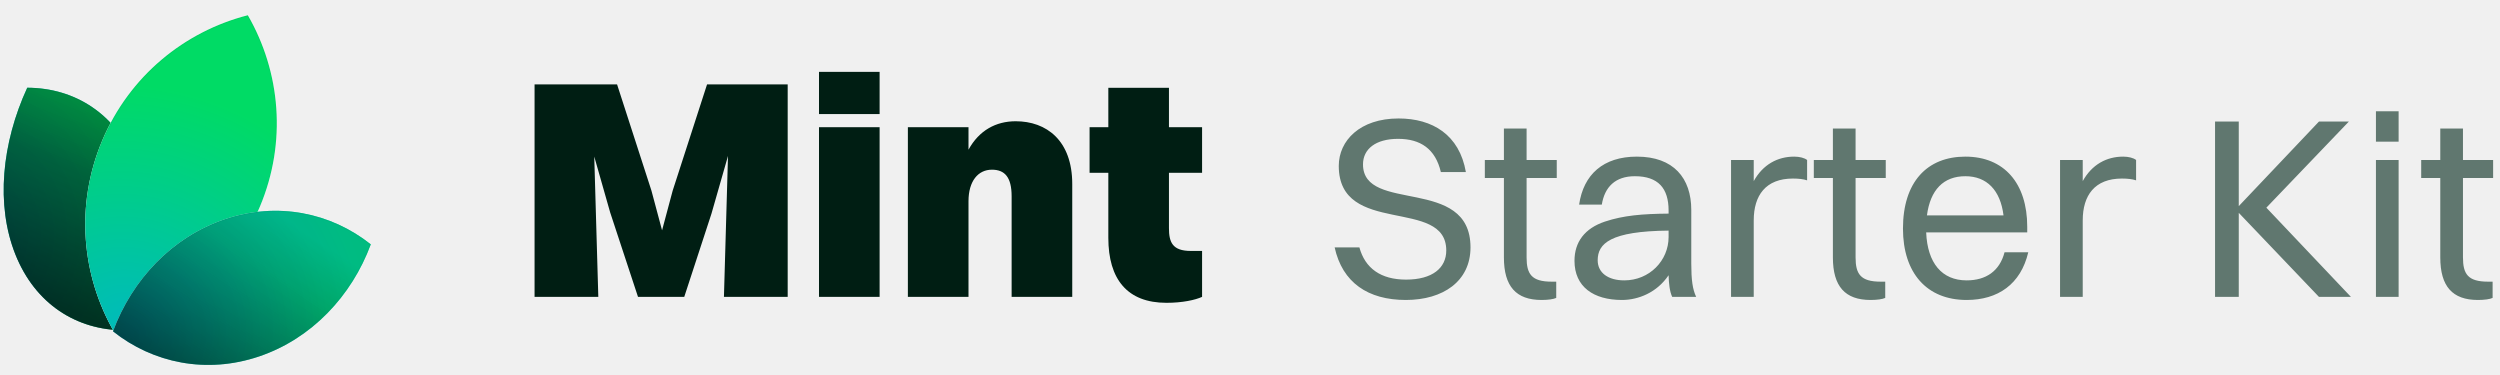
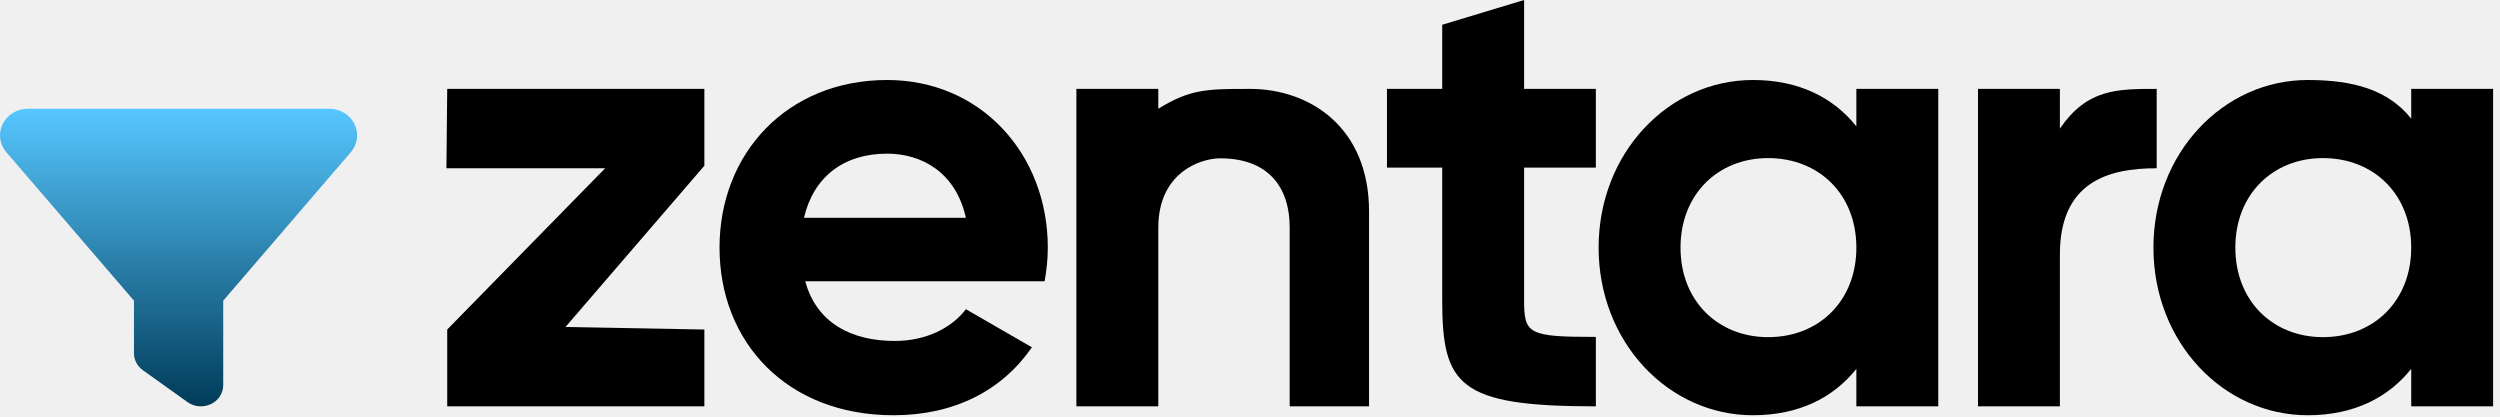
- <svg xmlns="http://www.w3.org/2000/svg" width="160" height="24" viewBox="0 0 160 24" fill="none">
-   <path d="M7.953 21.139C4.896 21.13 2.255 19.458 0.987 16.29C-0.28 13.121 0.109 9.163 1.744 5.615C4.801 5.624 7.442 7.296 8.71 10.465C9.977 13.633 9.588 17.591 7.953 21.139Z" fill="white" />
-   <path d="M7.953 21.139C4.896 21.13 2.255 19.458 0.987 16.29C-0.28 13.121 0.109 9.163 1.744 5.615C4.801 5.624 7.442 7.296 8.71 10.465C9.977 13.633 9.588 17.591 7.953 21.139Z" fill="url(#paint0_radial_115_86)" />
-   <path d="M7.953 21.139C4.896 21.13 2.255 19.458 0.987 16.29C-0.28 13.121 0.109 9.163 1.744 5.615C4.801 5.624 7.442 7.296 8.71 10.465C9.977 13.633 9.588 17.591 7.953 21.139Z" fill="black" fill-opacity="0.5" style="mix-blend-mode:hard-light" />
-   <path d="M7.953 21.139C4.896 21.13 2.255 19.458 0.987 16.29C-0.28 13.121 0.109 9.163 1.744 5.615C4.801 5.624 7.442 7.296 8.71 10.465C9.977 13.633 9.588 17.591 7.953 21.139Z" fill="url(#paint1_linear_115_86)" fill-opacity="0.5" style="mix-blend-mode:hard-light" />
-   <path d="M7.935 21.111C4.897 21.096 2.274 19.431 1.013 16.279C-0.248 13.124 0.136 9.182 1.762 5.643C4.8 5.659 7.423 7.324 8.684 10.476C9.945 13.63 9.561 17.572 7.935 21.111Z" stroke="url(#paint2_linear_115_86)" stroke-opacity="0.05" stroke-width="0.056" />
-   <path d="M7.31 21.257C11.354 20.221 14.884 17.375 16.628 13.236C18.373 9.097 17.945 4.587 15.86 0.976C11.816 2.012 8.287 4.858 6.542 8.998C4.797 13.137 5.225 17.646 7.31 21.257Z" fill="white" />
-   <path d="M7.31 21.257C11.354 20.221 14.884 17.375 16.628 13.236C18.373 9.097 17.945 4.587 15.86 0.976C11.816 2.012 8.287 4.858 6.542 8.998C4.797 13.137 5.225 17.646 7.31 21.257Z" fill="url(#paint3_radial_115_86)" />
-   <path d="M16.602 13.225C14.864 17.349 11.351 20.187 7.324 21.225C5.253 17.624 4.829 13.132 6.568 9.009C8.306 4.885 11.819 2.047 15.846 1.009C17.918 4.61 18.341 9.101 16.602 13.225Z" stroke="url(#paint4_linear_115_86)" stroke-opacity="0.05" stroke-width="0.056" />
-   <path d="M7.234 21.207C9.789 23.237 13.21 23.951 16.577 22.814C19.944 21.677 22.506 18.945 23.73 15.638C21.175 13.608 17.754 12.894 14.387 14.031C11.02 15.168 8.458 17.901 7.234 21.207Z" fill="white" />
-   <path d="M7.234 21.207C9.789 23.237 13.21 23.951 16.577 22.814C19.944 21.677 22.506 18.945 23.73 15.638C21.175 13.608 17.754 12.894 14.387 14.031C11.02 15.168 8.458 17.901 7.234 21.207Z" fill="url(#paint5_radial_115_86)" />
-   <path d="M7.234 21.207C9.789 23.237 13.21 23.951 16.577 22.814C19.944 21.677 22.506 18.945 23.73 15.638C21.175 13.608 17.754 12.894 14.387 14.031C11.02 15.168 8.458 17.901 7.234 21.207Z" fill="black" fill-opacity="0.2" style="mix-blend-mode:hard-light" />
-   <path d="M7.234 21.207C9.789 23.237 13.21 23.951 16.577 22.814C19.944 21.677 22.506 18.945 23.73 15.638C21.175 13.608 17.754 12.894 14.387 14.031C11.02 15.168 8.458 17.901 7.234 21.207Z" fill="url(#paint6_linear_115_86)" fill-opacity="0.5" style="mix-blend-mode:hard-light" />
-   <path d="M16.568 22.787C13.218 23.918 9.814 23.212 7.267 21.198C8.492 17.907 11.044 15.189 14.396 14.058C17.747 12.927 21.15 13.633 23.697 15.648C22.472 18.938 19.92 21.656 16.568 22.787Z" stroke="url(#paint7_linear_115_86)" stroke-opacity="0.05" stroke-width="0.056" />
-   <path d="M34.212 19V5.4H39.492L41.692 12.2L42.372 14.74L43.052 12.2L45.252 5.4H50.412V19H46.332L46.592 9.98L45.532 13.68L43.792 19H40.832L39.052 13.6L38.032 10.02L38.292 19H34.212ZM52.416 7.3V4.6H56.295V7.3H52.416ZM52.416 19V8.14H56.295V19H52.416ZM58.104 19V8.14H61.984V9.58C62.664 8.34 63.744 7.76 65.004 7.76C66.964 7.76 68.624 8.98 68.624 11.78V19H64.744V12.56C64.744 11.34 64.304 10.86 63.484 10.86C62.604 10.86 61.984 11.58 61.984 12.88V19H58.104ZM70.933 15.22V11.06H69.733V8.14H70.933V5.62H74.813V8.14H76.933V11.06H74.813V14.6C74.813 15.5 75.033 16.06 76.213 16.06H76.933V19C76.493 19.2 75.673 19.38 74.653 19.38C72.153 19.38 70.933 17.88 70.933 15.22Z" fill="#001E13" />
-   <path d="M87.232 10.519C87.232 13.687 94.112 11.229 94.112 15.832C94.112 17.994 92.364 19.198 89.971 19.198C87.562 19.198 85.912 18.093 85.417 15.832H87.001C87.364 17.169 88.371 17.895 89.987 17.895C91.671 17.895 92.561 17.152 92.561 16.03C92.561 12.598 85.681 15.155 85.681 10.618C85.681 9.001 87.034 7.582 89.509 7.582C91.671 7.582 93.403 8.621 93.816 11.014H92.215C91.868 9.529 90.912 8.886 89.476 8.886C88.057 8.886 87.232 9.529 87.232 10.519ZM96.25 16.476V11.393H95.029V10.239H96.25V8.226H97.702V10.239H99.632V11.393H97.702V16.476C97.702 17.532 98.015 18.026 99.302 18.026H99.599V19.066C99.434 19.148 99.071 19.198 98.659 19.198C97.025 19.198 96.25 18.323 96.25 16.476ZM102.516 13.093H101.064C101.345 11.162 102.615 10.024 104.76 10.024C107.103 10.024 108.242 11.393 108.242 13.44V16.888C108.242 17.895 108.324 18.521 108.555 19H107.021C106.856 18.654 106.806 18.142 106.79 17.614C106.047 18.72 104.859 19.198 103.803 19.198C101.988 19.198 100.767 18.357 100.767 16.69C100.767 15.486 101.427 14.611 102.714 14.182C103.902 13.786 105.107 13.687 106.79 13.671V13.473C106.79 12.053 106.13 11.278 104.628 11.278C103.374 11.278 102.698 11.971 102.516 13.093ZM102.252 16.657C102.252 17.465 102.929 17.944 103.952 17.944C105.569 17.944 106.79 16.674 106.79 15.172V14.759C103.061 14.793 102.252 15.585 102.252 16.657ZM110.787 19V10.239H112.239V11.591C112.833 10.519 113.774 10.024 114.83 10.024C115.176 10.024 115.49 10.107 115.655 10.239V11.542C115.407 11.46 115.094 11.427 114.747 11.427C112.998 11.427 112.239 12.515 112.239 14.1V19H110.787ZM117.305 16.476V11.393H116.084V10.239H117.305V8.226H118.757V10.239H120.688V11.393H118.757V16.476C118.757 17.532 119.071 18.026 120.358 18.026H120.655V19.066C120.49 19.148 120.127 19.198 119.714 19.198C118.081 19.198 117.305 18.323 117.305 16.476ZM129.809 16.145C129.33 18.192 127.862 19.198 125.865 19.198C123.324 19.198 121.79 17.482 121.79 14.627C121.79 11.658 123.324 10.024 125.783 10.024C128.258 10.024 129.743 11.723 129.743 14.512V14.875H123.275C123.357 16.838 124.281 17.944 125.865 17.944C127.103 17.944 127.977 17.35 128.291 16.145H129.809ZM125.783 11.278C124.38 11.278 123.539 12.152 123.324 13.786H128.225C128.027 12.169 127.152 11.278 125.783 11.278ZM131.843 19V10.239H133.295V11.591C133.889 10.519 134.829 10.024 135.885 10.024C136.232 10.024 136.545 10.107 136.71 10.239V11.542C136.463 11.46 136.149 11.427 135.803 11.427C134.054 11.427 133.295 12.515 133.295 14.1V19H131.843ZM141.763 19V7.78H143.281V13.192L148.413 7.78H150.327L145.047 13.291L150.459 19H148.413L143.281 13.621V19H141.763ZM152.06 9.067V7.12H153.512V9.067H152.06ZM152.06 19V10.239H153.512V19H152.06ZM156.178 16.476V11.393H154.957V10.239H156.178V8.226H157.63V10.239H159.56V11.393H157.63V16.476C157.63 17.532 157.943 18.026 159.23 18.026H159.527V19.066C159.362 19.148 158.999 19.198 158.587 19.198C156.953 19.198 156.178 18.323 156.178 16.476Z" fill="#002719" fill-opacity="0.6" />
+ <svg xmlns="http://www.w3.org/2000/svg" width="126" height="21" viewBox="0 0 126 21" fill="none">
+   <path d="M28.5 16.48L35.5 16.608V20.48H22.54V16.608L30.5 8.48H22.5L22.54 4.48H35.5V8.352L28.5 16.48Z" fill="black" />
+   <path d="M40.584 14.176C41.16 16.288 42.92 17.184 45.096 17.184C46.697 17.184 47.977 16.512 48.681 15.584L52.008 17.504C50.505 19.68 48.105 20.928 45.032 20.928C39.657 20.928 36.264 17.248 36.264 12.48C36.264 7.712 39.688 4.032 44.712 4.032C49.449 4.032 52.809 7.776 52.809 12.48C52.809 13.088 52.745 13.632 52.648 14.176H40.584ZM40.52 10.976H48.681C48.169 8.672 46.441 7.744 44.712 7.744C42.505 7.744 41.001 8.928 40.52 10.976Z" fill="black" />
+   <path d="M63 4.48C66 4.48 69 6.4 69 10.656V20.48L65 20.48V11.48C65 9.304 63.804 7.98 61.5 7.98C60.5 7.98 58.378 8.696 58.378 11.48V20.48H54.25V4.48H58.378V5.48C60 4.48 60.856 4.48 63 4.48Z" fill="black" />
+   <path d="M80.431 8.448H76.815V15.104C76.815 16.832 77 16.98 80.431 16.98V20.48C73.5 20.48 72.687 19.424 72.687 15.104V8.448H69.903V4.48H72.687V1.248L76.815 0V4.48H80.431V8.448Z" fill="black" />
+   <path d="M93.561 4.48H97.689V20.48H93.561V18.592C92.409 20.032 90.681 20.928 88.346 20.928C84.09 20.928 80.57 17.248 80.57 12.48C80.57 7.712 84.09 4.032 88.346 4.032C90.681 4.032 92.409 4.928 93.561 6.368V4.48ZM89.114 16.992C91.674 16.992 93.561 15.168 93.561 12.48C93.561 9.792 91.674 7.968 89.114 7.968C86.585 7.968 84.698 9.792 84.698 12.48C84.698 15.168 86.585 16.992 89.114 16.992Z" fill="black" />
+   <path d="M103.818 6.48C105.197 4.48 106.681 4.48 108.697 4.48V8.48C106.197 8.48 103.818 9.204 103.818 12.832V20.48H99.69V4.48H103.818V6.48Z" fill="black" />
+   <path d="M121.525 4.48H125.653V20.48H121.525V18.592C120.373 20.032 118.645 20.928 116.309 20.928C112.053 20.928 108.533 17.248 108.533 12.48C108.533 7.712 112.053 4.032 116.309 4.032C118.645 4.032 120.373 4.54 121.525 5.98V4.48ZM117.077 16.992C119.637 16.992 121.525 15.168 121.525 12.48C121.525 9.792 119.637 7.968 117.077 7.968C114.549 7.968 112.661 9.792 112.661 12.48C112.661 15.168 114.549 16.992 117.077 16.992Z" fill="black" />
+   <path d="M0.137 6.247C0.369 5.778 0.861 5.48 1.406 5.48H16.596C17.14 5.48 17.633 5.778 17.865 6.247C18.097 6.716 18.026 7.268 17.682 7.67L11.251 15.153V19.409C11.251 19.814 11.012 20.186 10.629 20.367C10.245 20.547 9.792 20.511 9.451 20.266L7.201 18.659C6.916 18.458 6.751 18.14 6.751 17.802V15.153L0.316 7.666C-0.025 7.268 -0.099 6.712 0.137 6.247Z" fill="url(#paint0_linear_104_163)" />
  <defs>
-     <radialGradient id="paint0_radial_115_86" cx="0" cy="0" r="1" gradientUnits="userSpaceOnUse" gradientTransform="translate(-3.00503 15.023) rotate(-10.029) scale(17.9572 17.784)">
-       <stop stop-color="#00B0BB" />
-       <stop offset="1" stop-color="#00DB65" />
-     </radialGradient>
-     <linearGradient id="paint1_linear_115_86" x1="7.39" y1="4.813" x2="1.63" y2="18.689" gradientUnits="userSpaceOnUse">
-       <stop stop-color="#18E299" />
-       <stop offset="1" />
-     </linearGradient>
-     <linearGradient id="paint2_linear_115_86" x1="7.948" y1="8.016" x2="1.761" y2="18.746" gradientUnits="userSpaceOnUse">
-       <stop />
-       <stop offset="1" stop-opacity="0" />
-     </linearGradient>
-     <radialGradient id="paint3_radial_115_86" cx="0" cy="0" r="1" gradientUnits="userSpaceOnUse" gradientTransform="translate(8.11404 20.8822) rotate(-75.7542) scale(21.6246 23.7772)">
-       <stop stop-color="#00BBBB" />
-       <stop offset="0.713" stop-color="#00DB65" />
-     </radialGradient>
-     <linearGradient id="paint4_linear_115_86" x1="7.602" y1="5.871" x2="15.556" y2="16.372" gradientUnits="userSpaceOnUse">
-       <stop />
-       <stop offset="1" stop-opacity="0" />
-     </linearGradient>
-     <radialGradient id="paint5_radial_115_86" cx="0" cy="0" r="1" gradientUnits="userSpaceOnUse" gradientTransform="translate(7.84537 21.5181) rotate(-20.3525) scale(18.5603 17.32)">
-       <stop stop-color="#00B0BB" />
-       <stop offset="1" stop-color="#00DB65" />
-     </radialGradient>
-     <linearGradient id="paint6_linear_115_86" x1="16.808" y1="13.007" x2="10.041" y2="22.994" gradientUnits="userSpaceOnUse">
-       <stop stop-color="#00B1BC" />
-       <stop offset="1" />
-     </linearGradient>
-     <linearGradient id="paint7_linear_115_86" x1="16.808" y1="13.007" x2="14.169" y2="23.841" gradientUnits="userSpaceOnUse">
-       <stop />
-       <stop offset="1" stop-opacity="0" />
+     <linearGradient id="paint0_linear_104_163" x1="9" y1="5.48" x2="9" y2="20.48" gradientUnits="userSpaceOnUse">
+       <stop stop-color="#57C7FF" />
+       <stop offset="1" stop-color="#003B59" />
    </linearGradient>
  </defs>
</svg>
